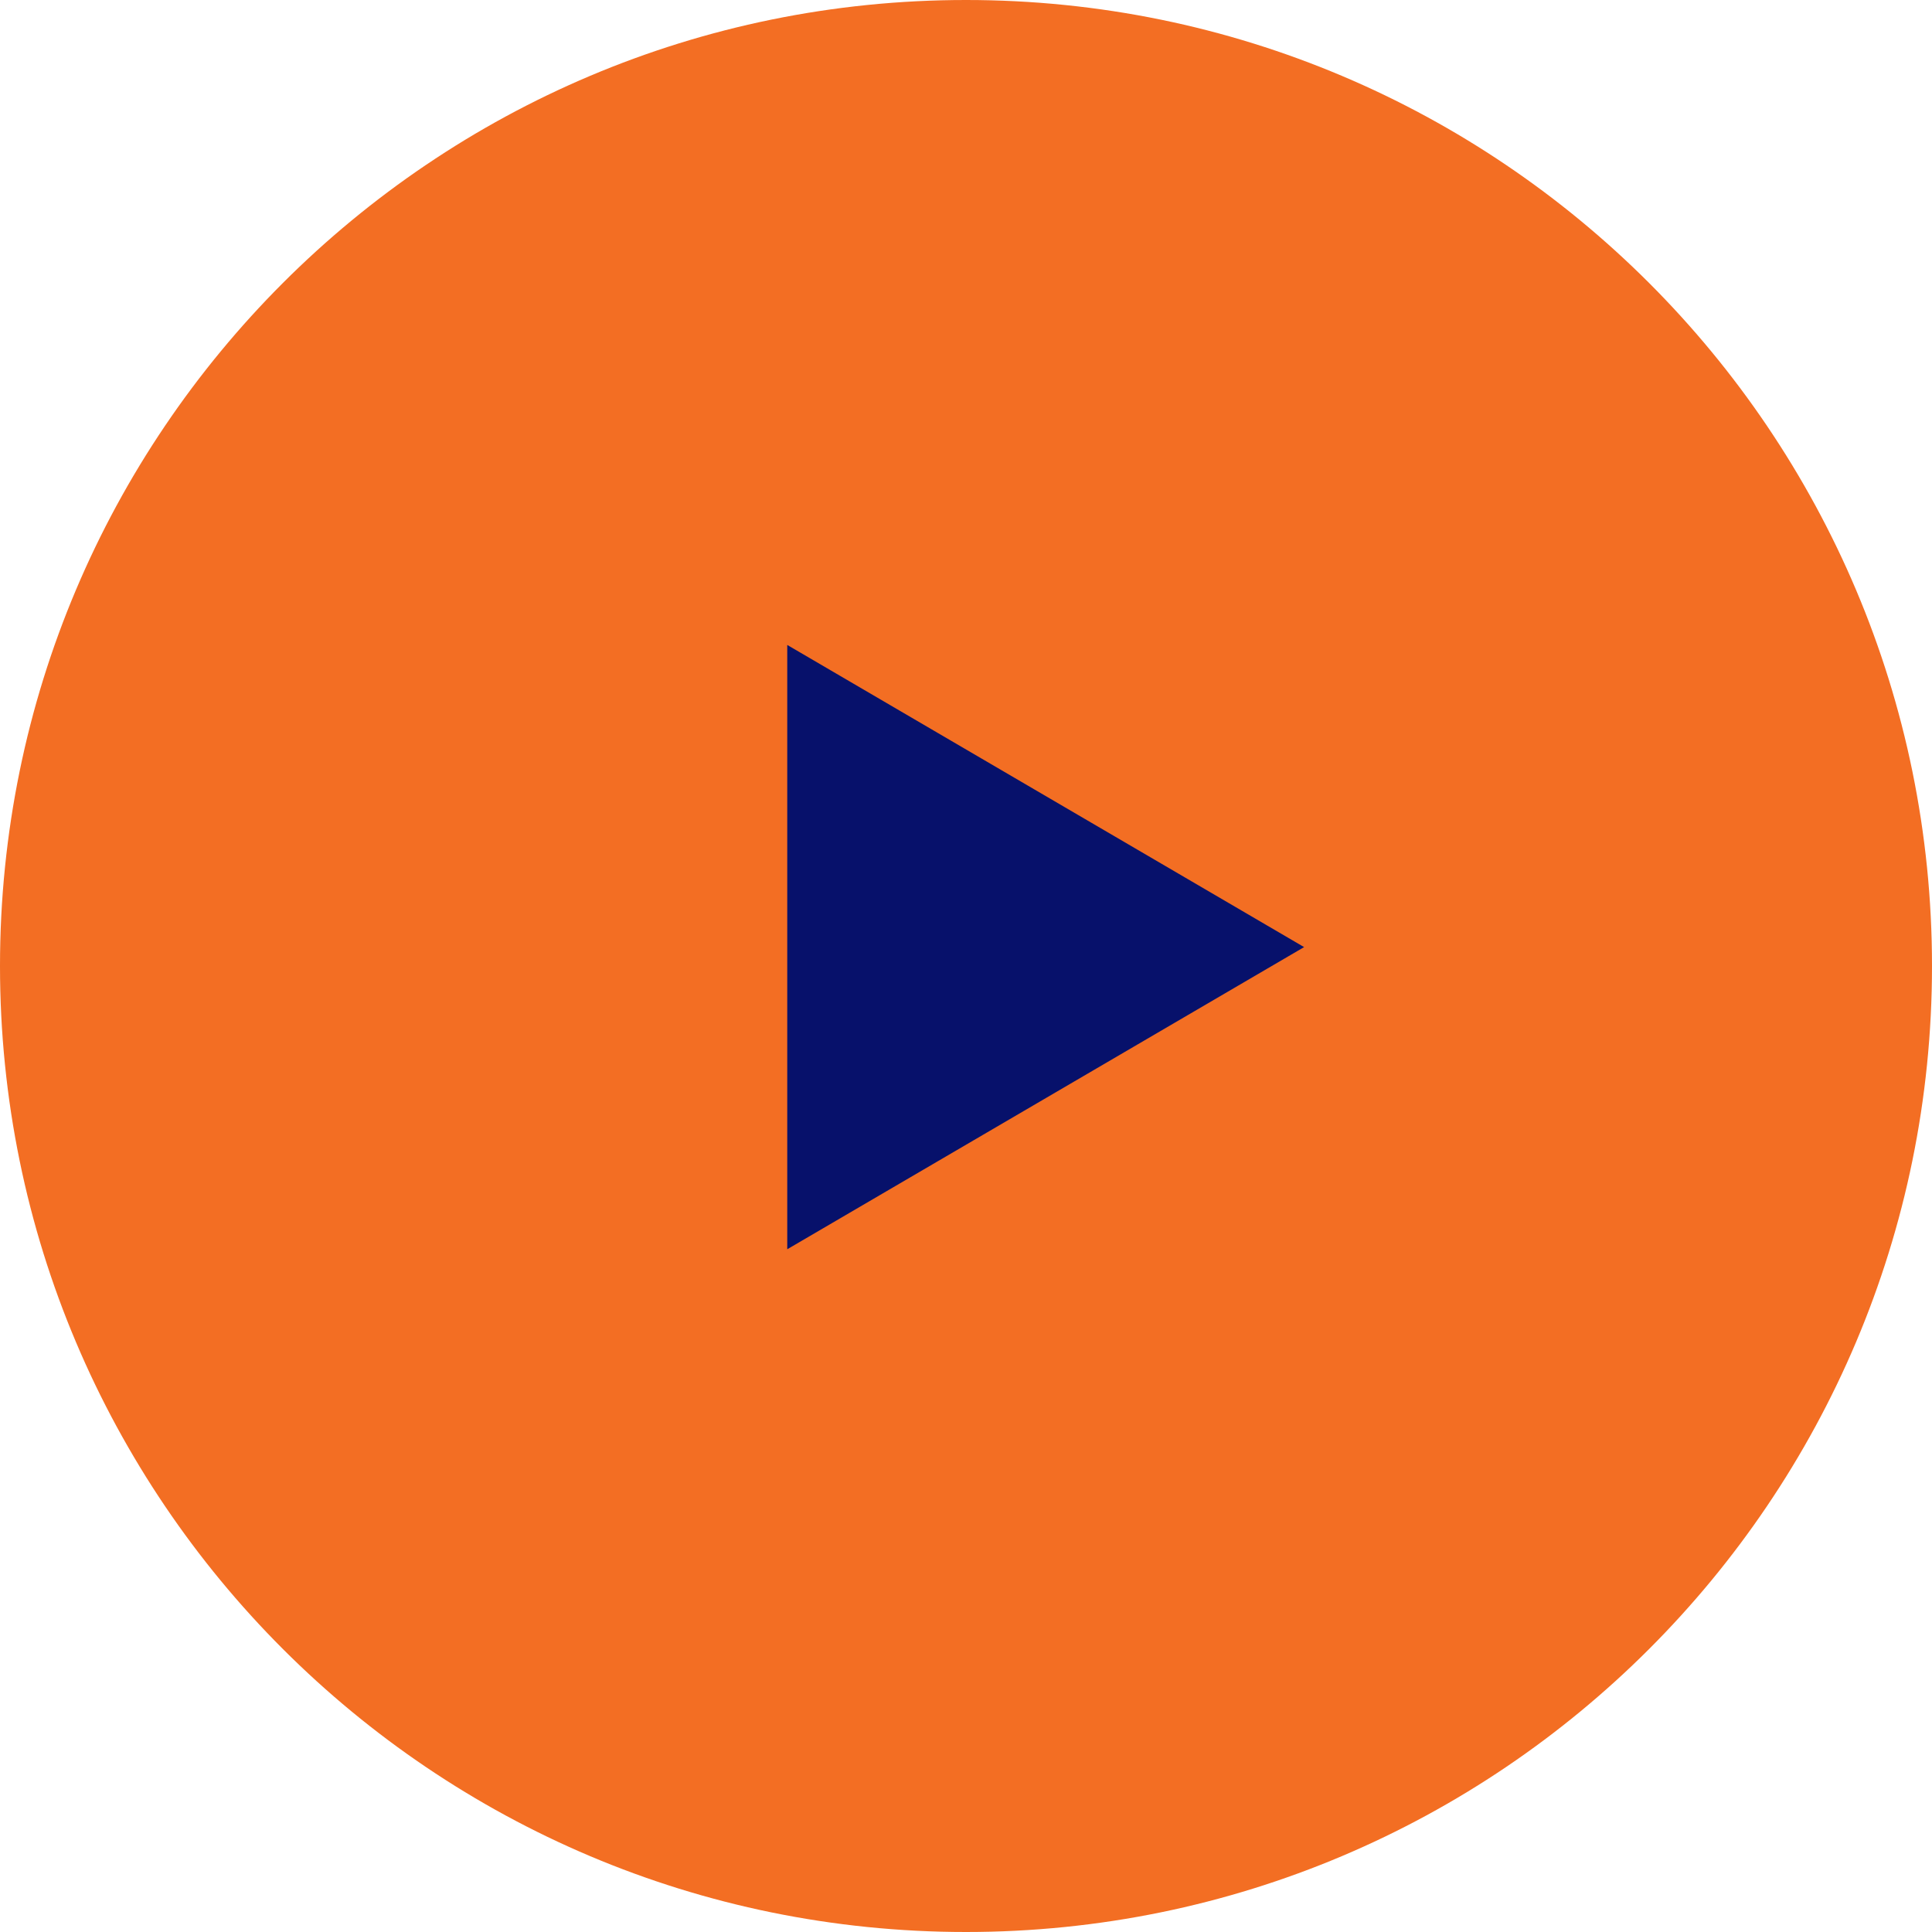
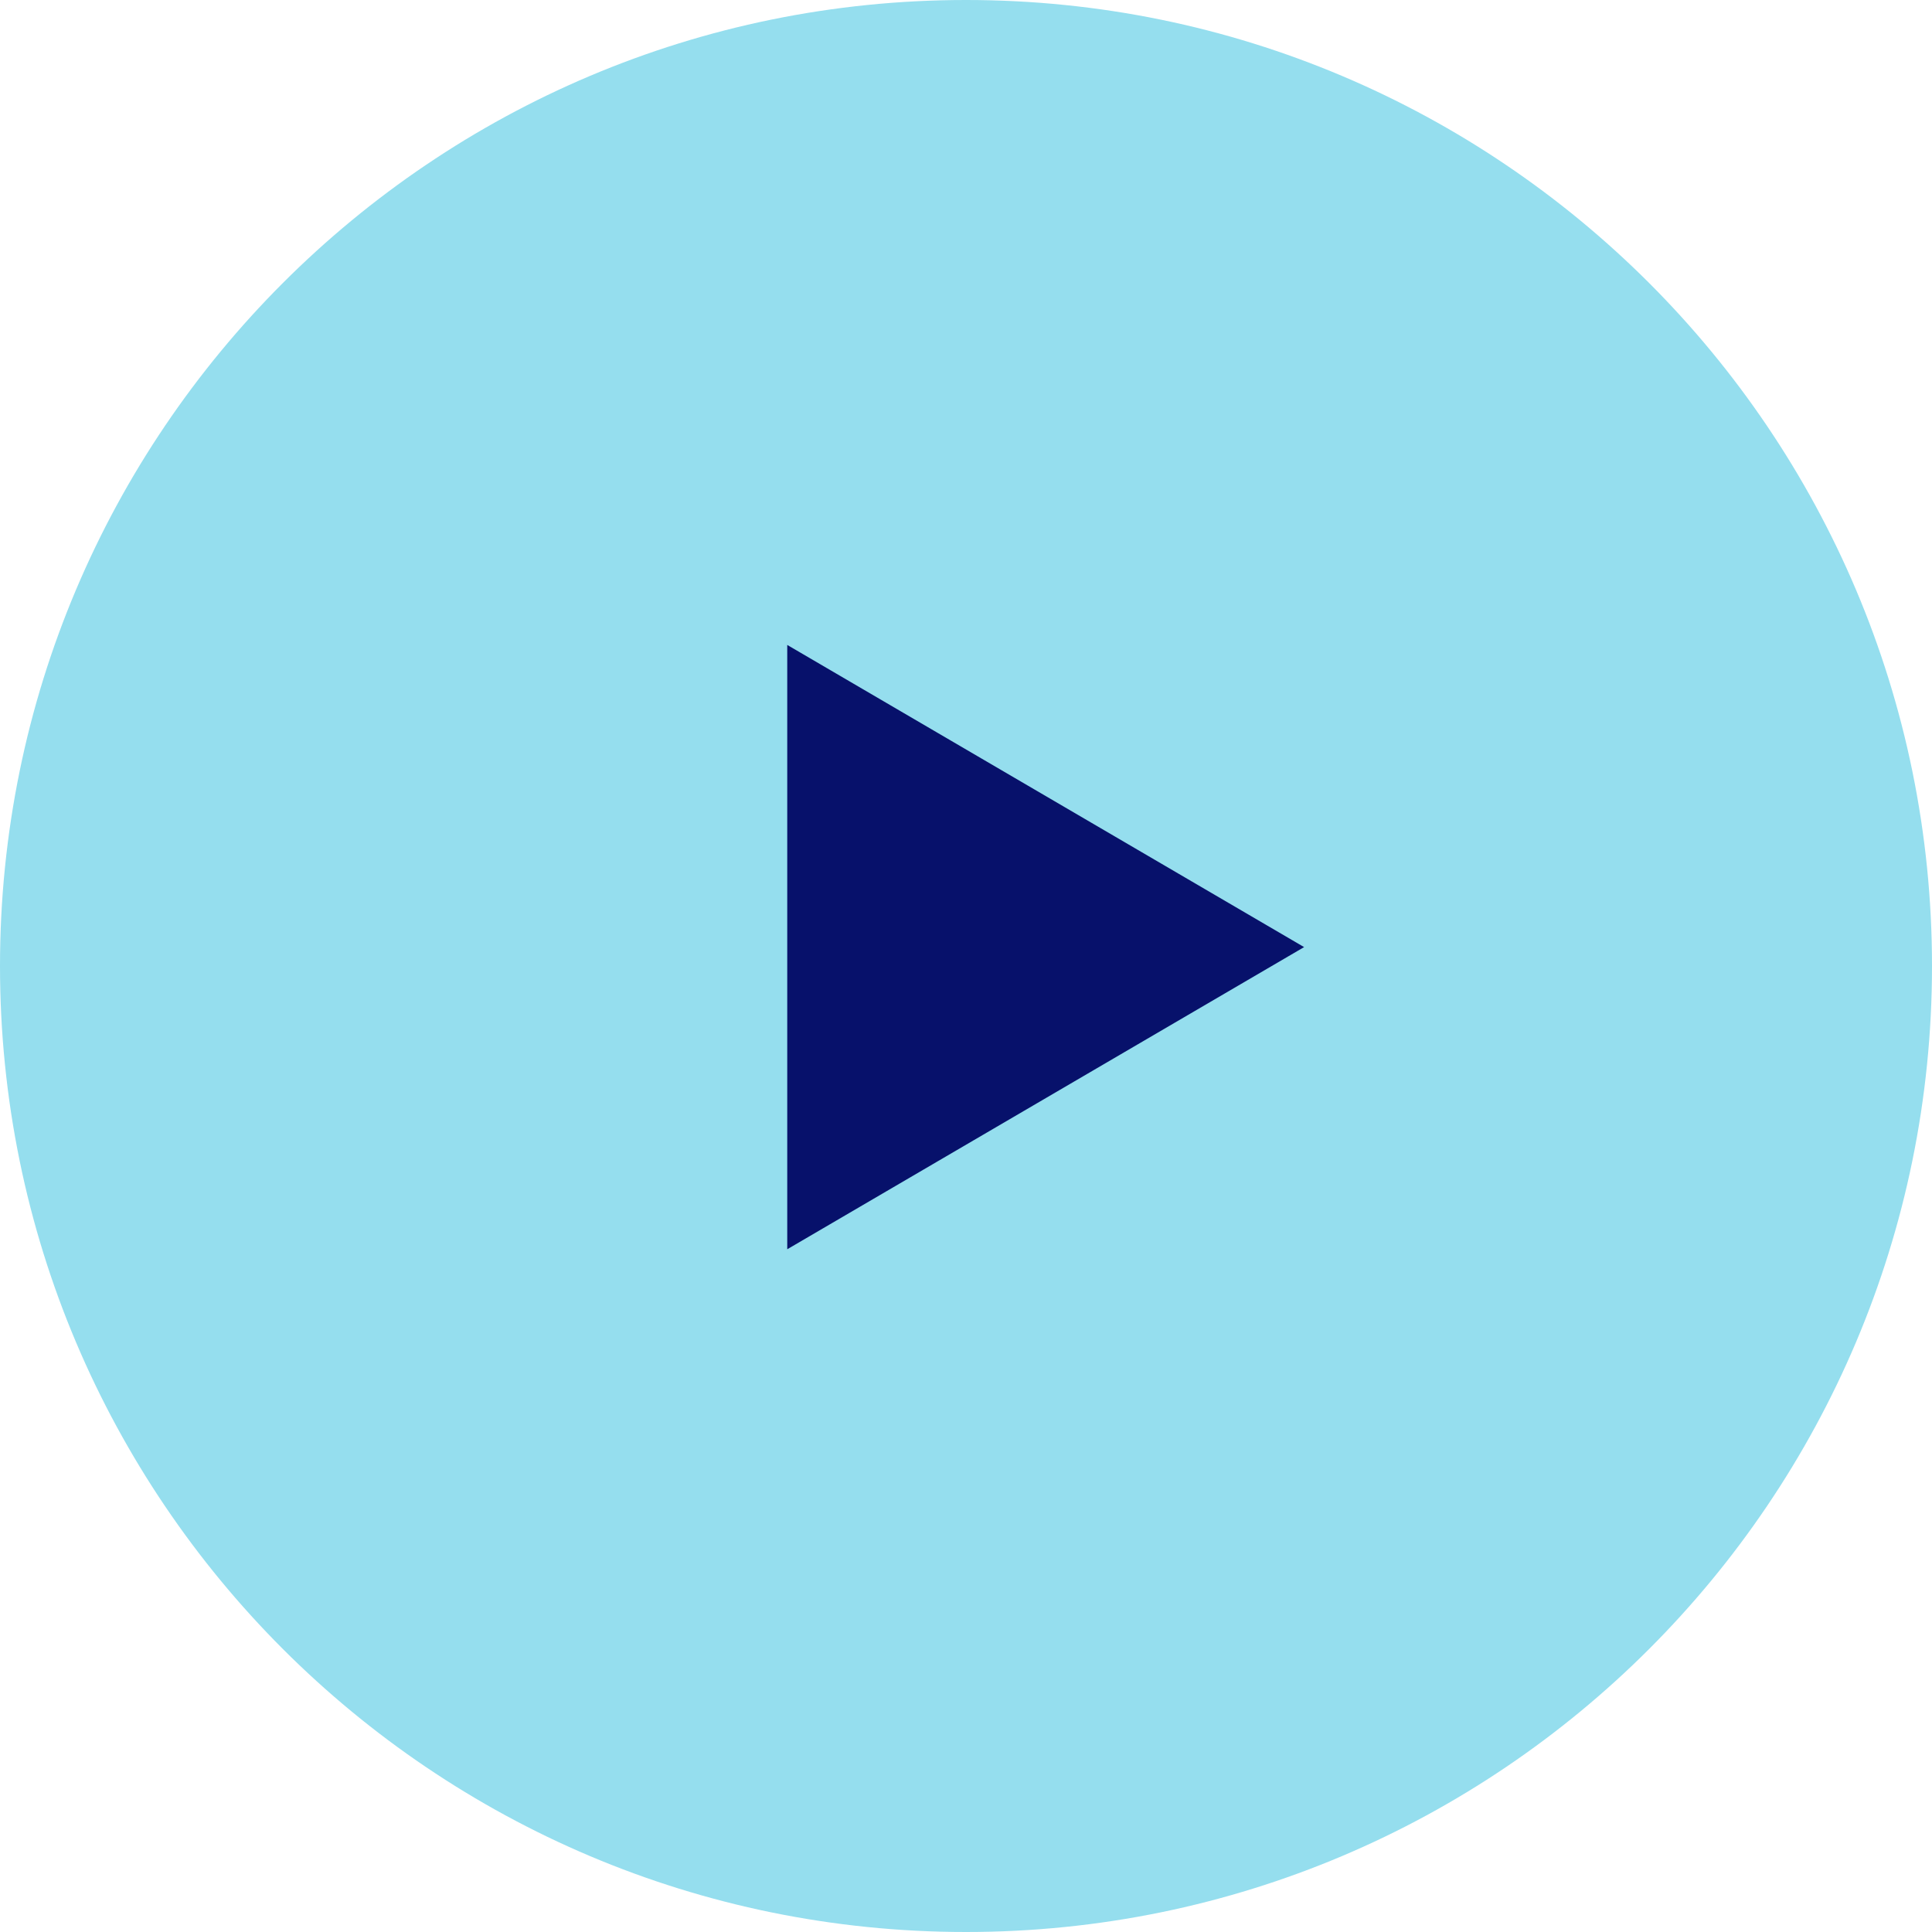
<svg xmlns="http://www.w3.org/2000/svg" width="115" height="115" viewBox="0 0 115 115" fill="none">
-   <circle cx="57.5" cy="57.5" r="57.5" fill="#f36e23" />
+   <circle cx="57.5" cy="57.5" r="57.5" fill="#95deee" />
  <path d="M48.36 41.004L74.653 56.375L48.36 71.746V41.004Z" fill="#07116B" stroke="#07116B" stroke-width="3" />
</svg>
